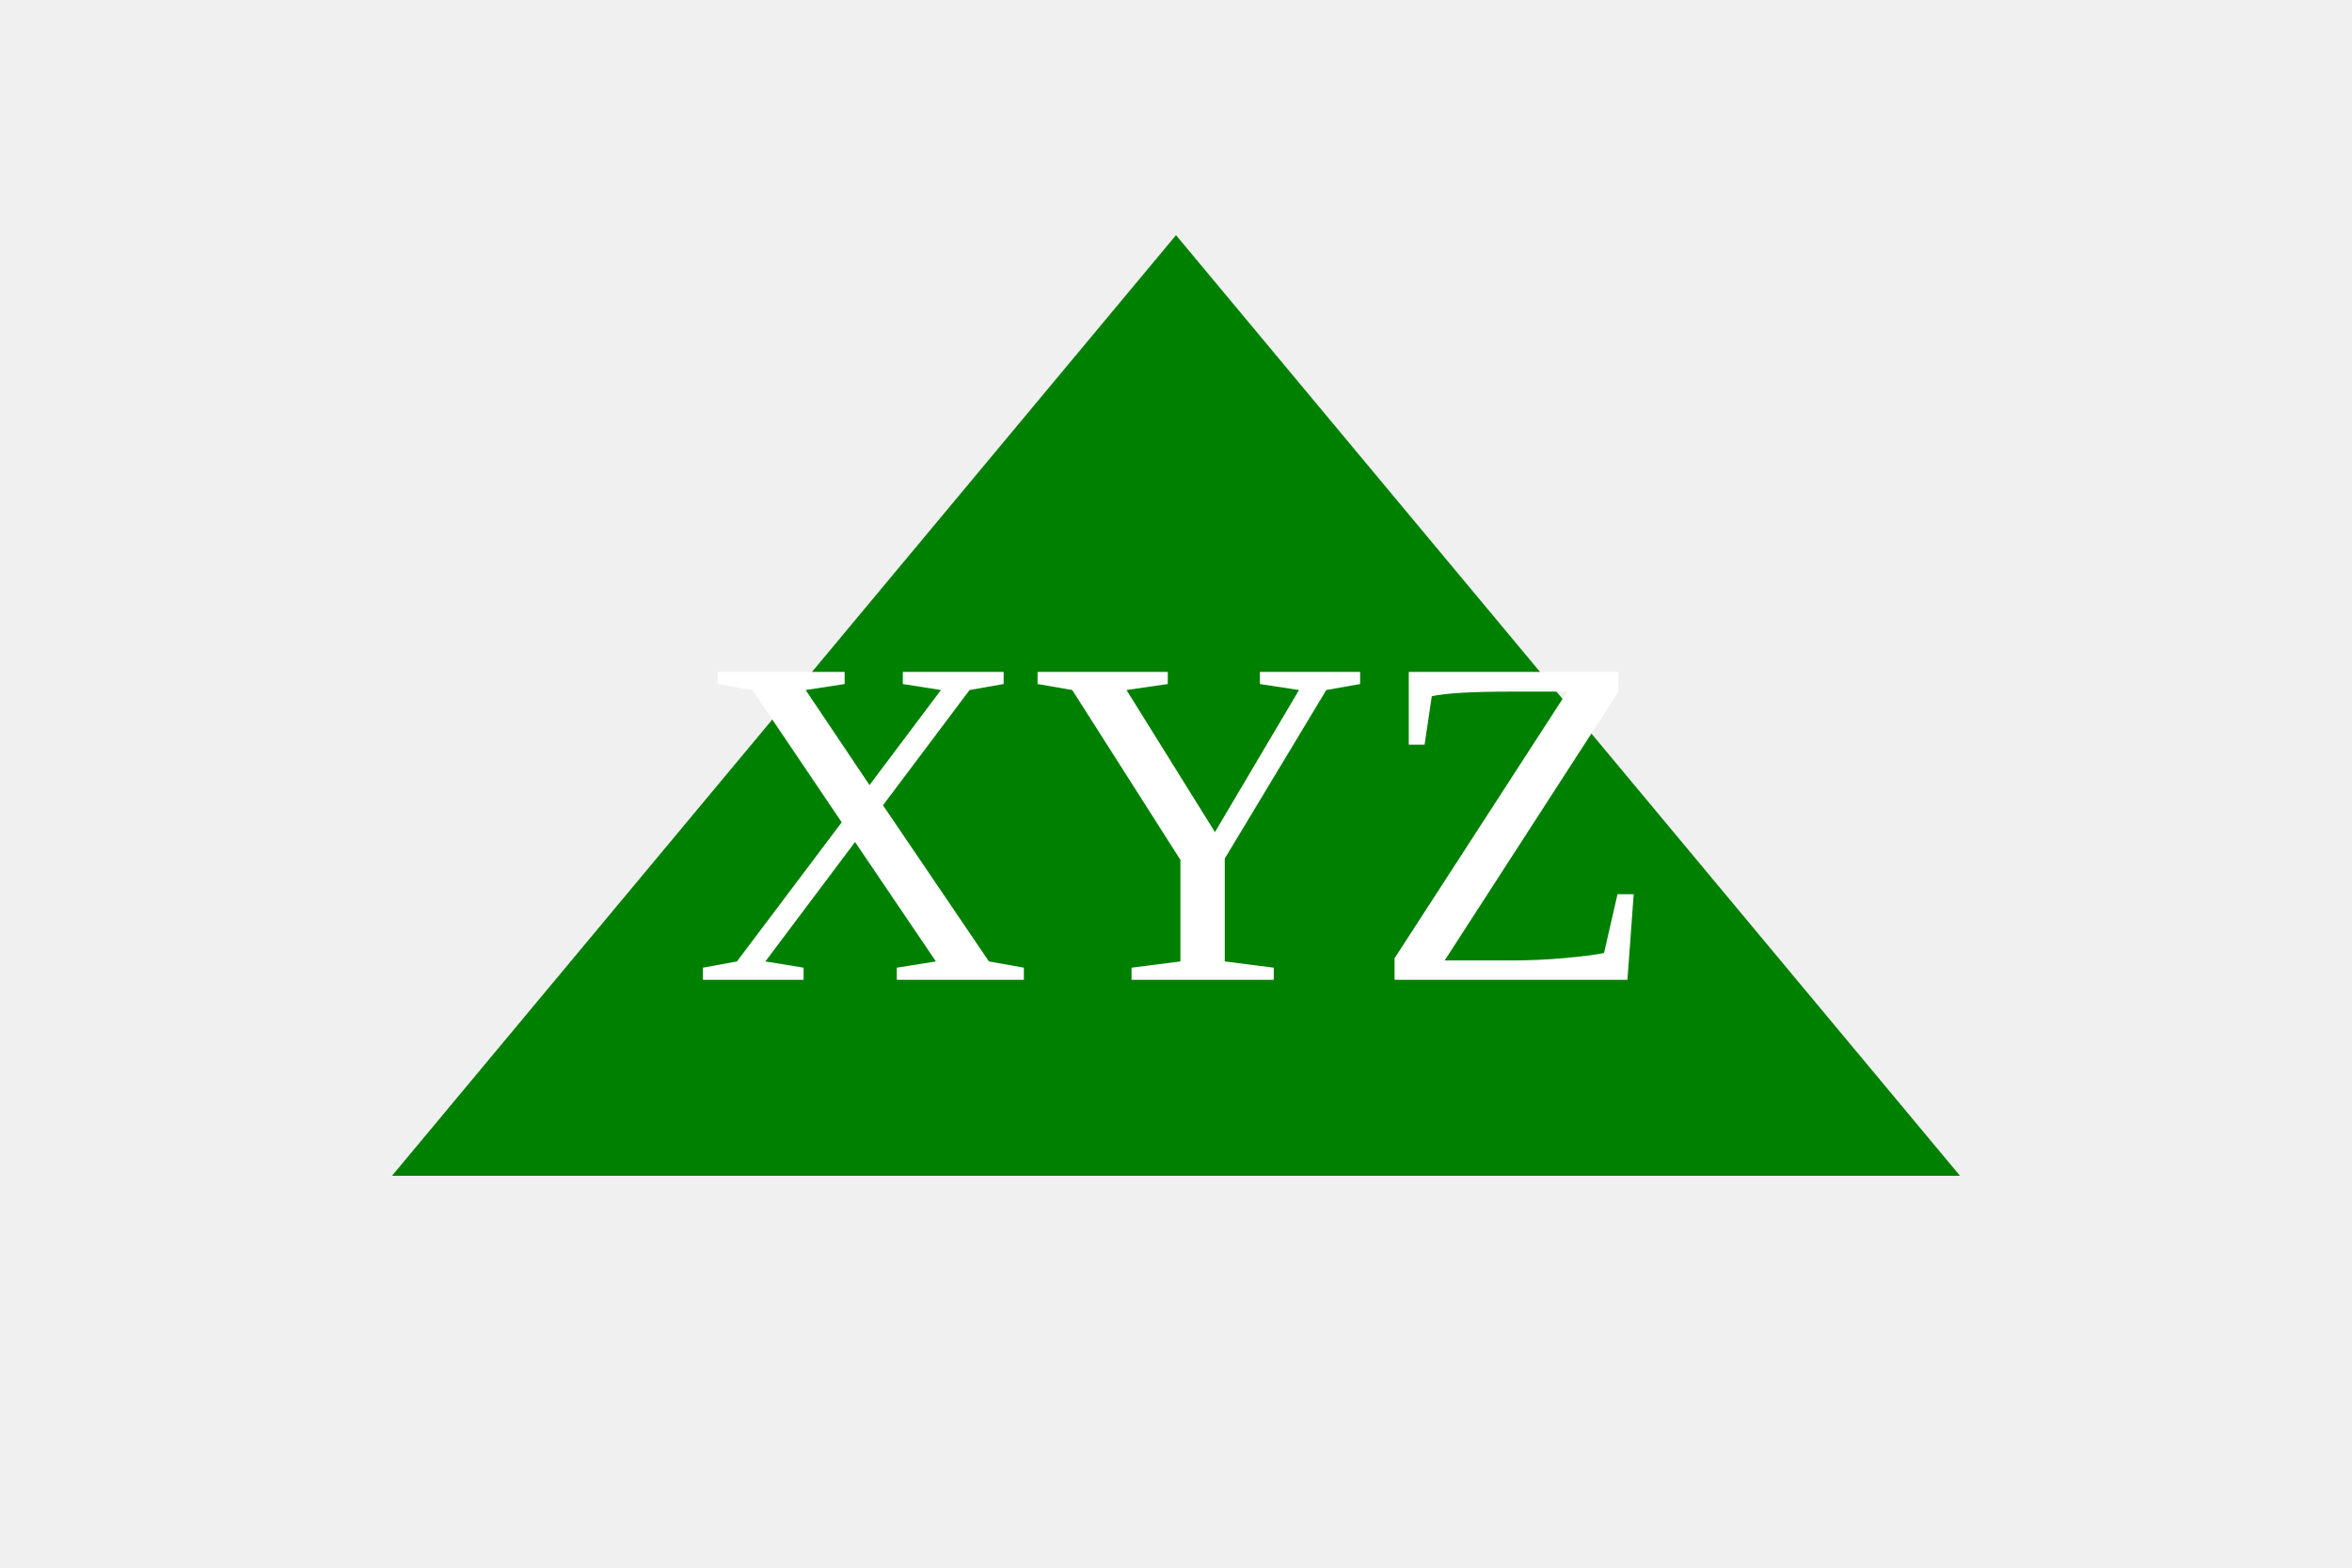
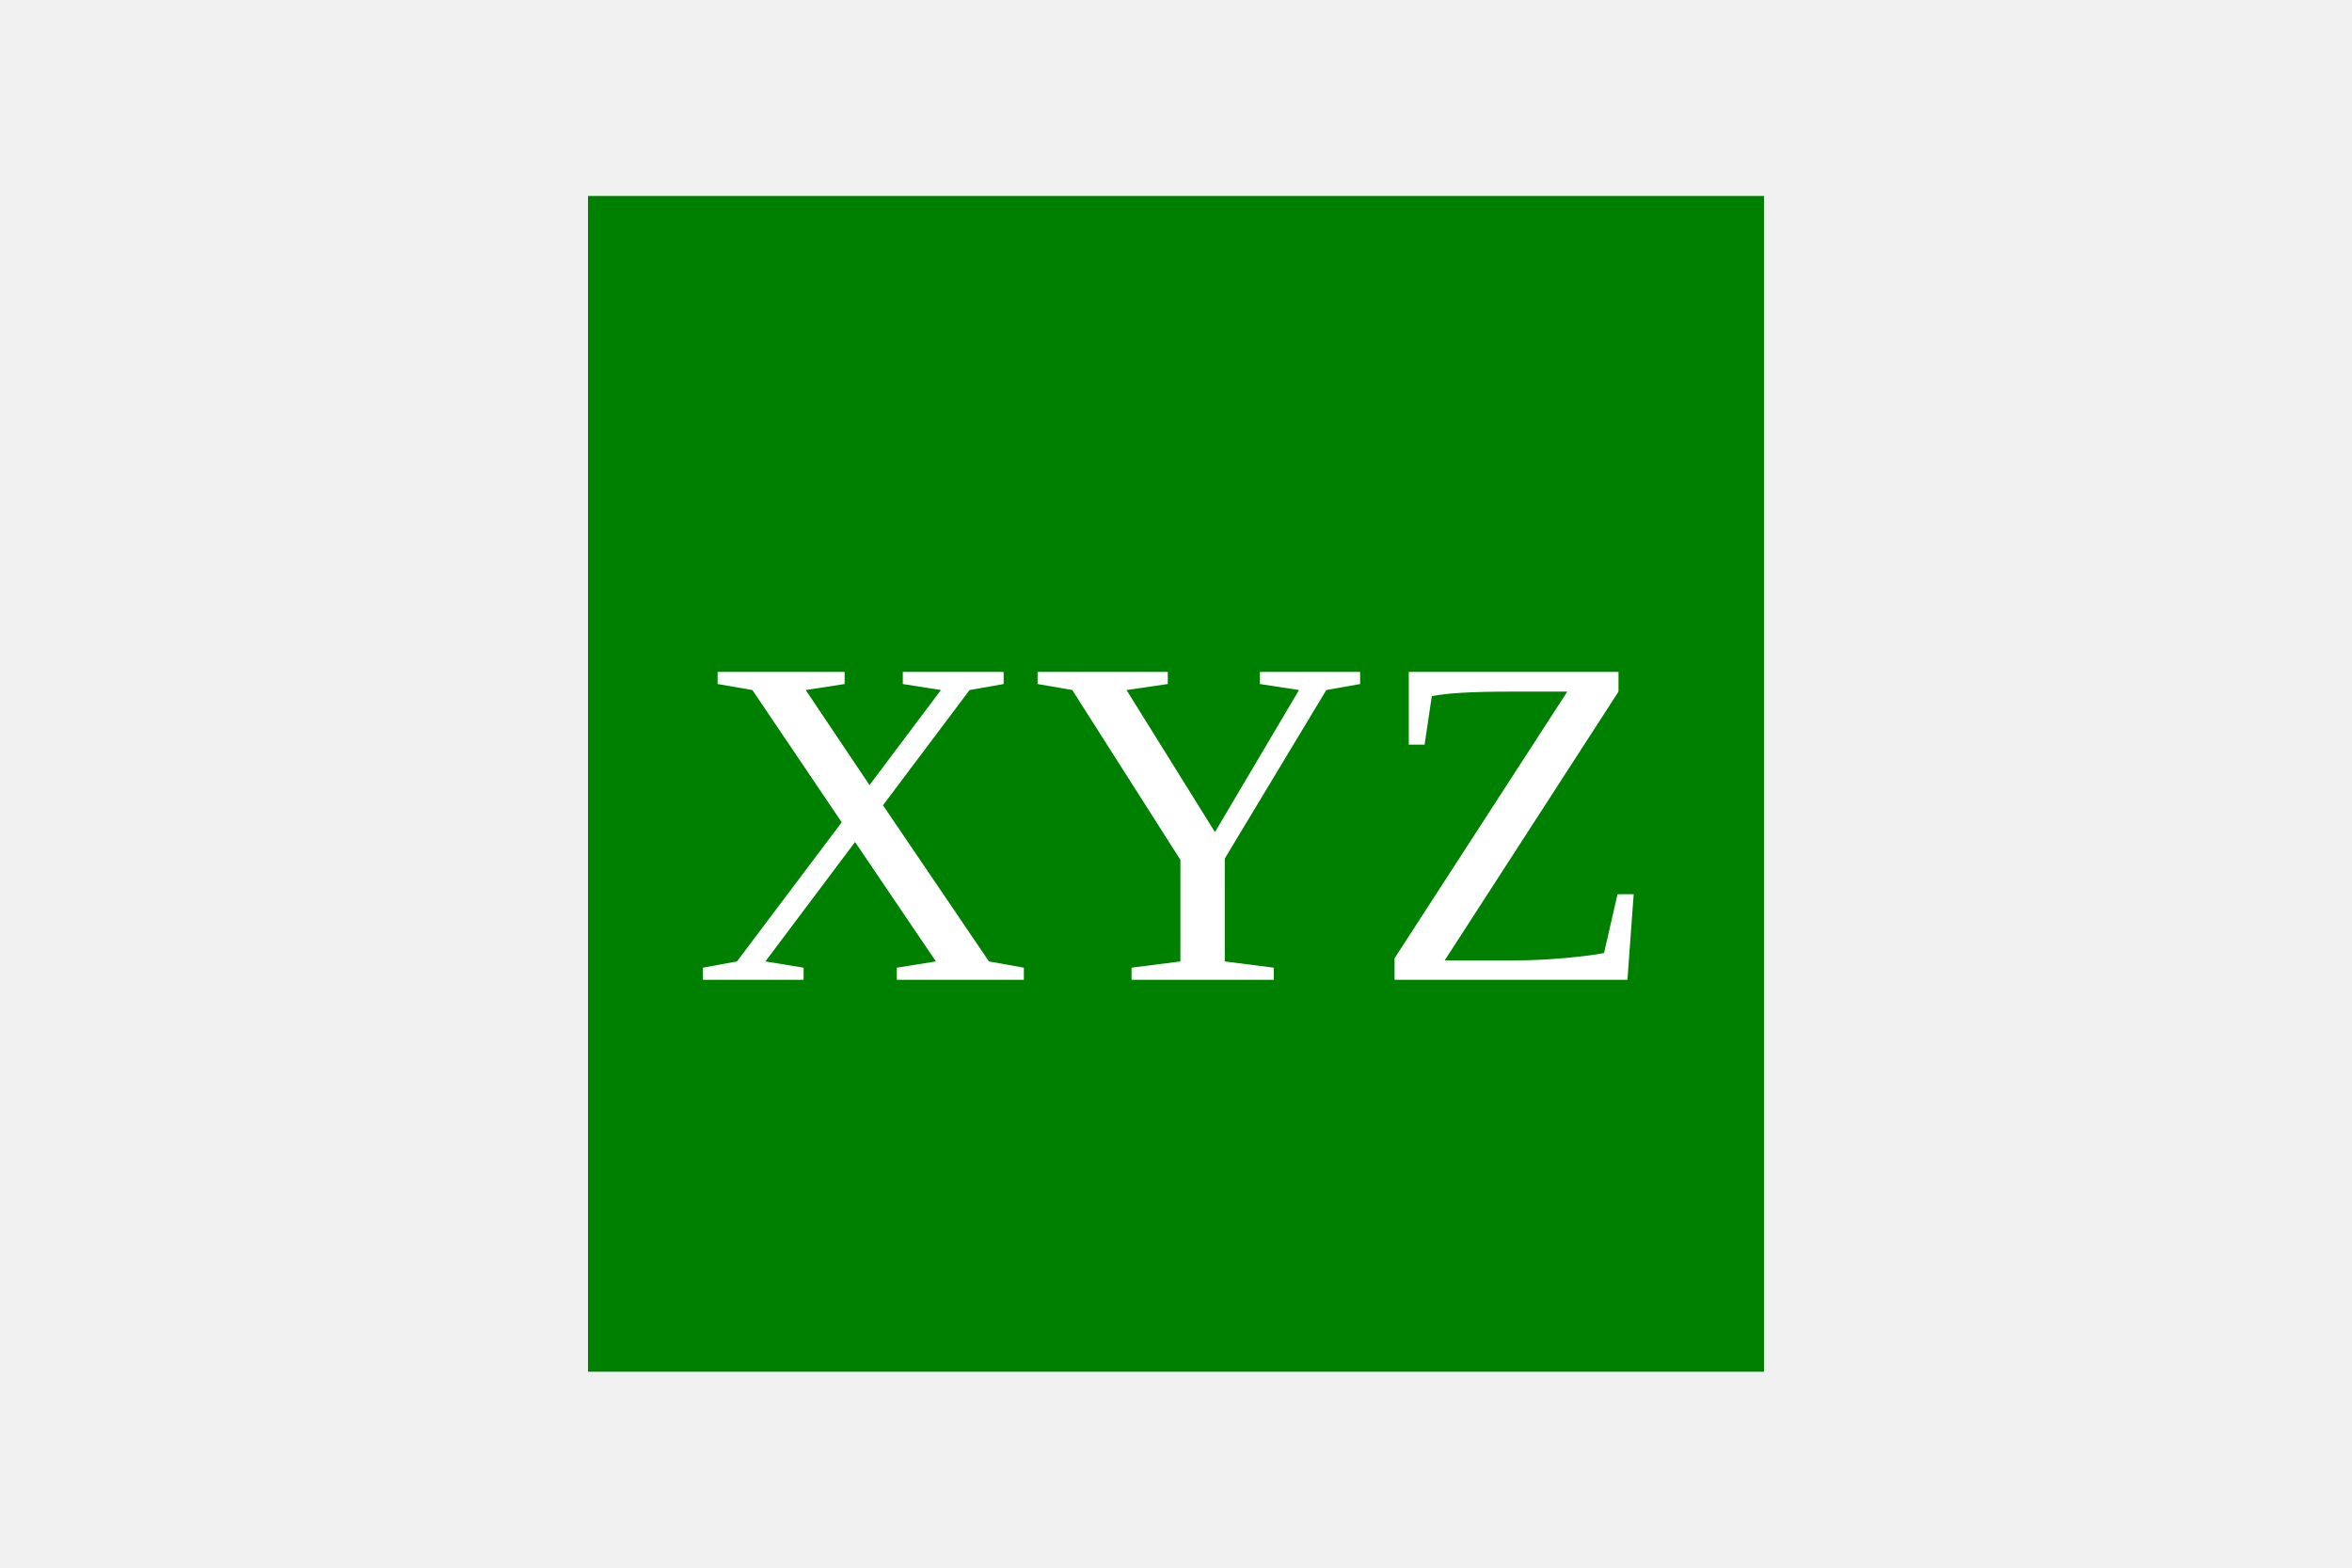
<svg xmlns="http://www.w3.org/2000/svg" version="1.1" width="300" height="200">
-   <polygon points="150 30, 250 150, 50 150" fill="green" />
+   <rect x="75" y="25" width="150" height="150" fill="green" />
  <text x="150" y="125" font-size="60" text-anchor="middle" fill="white">XYZ</text>
</svg>
